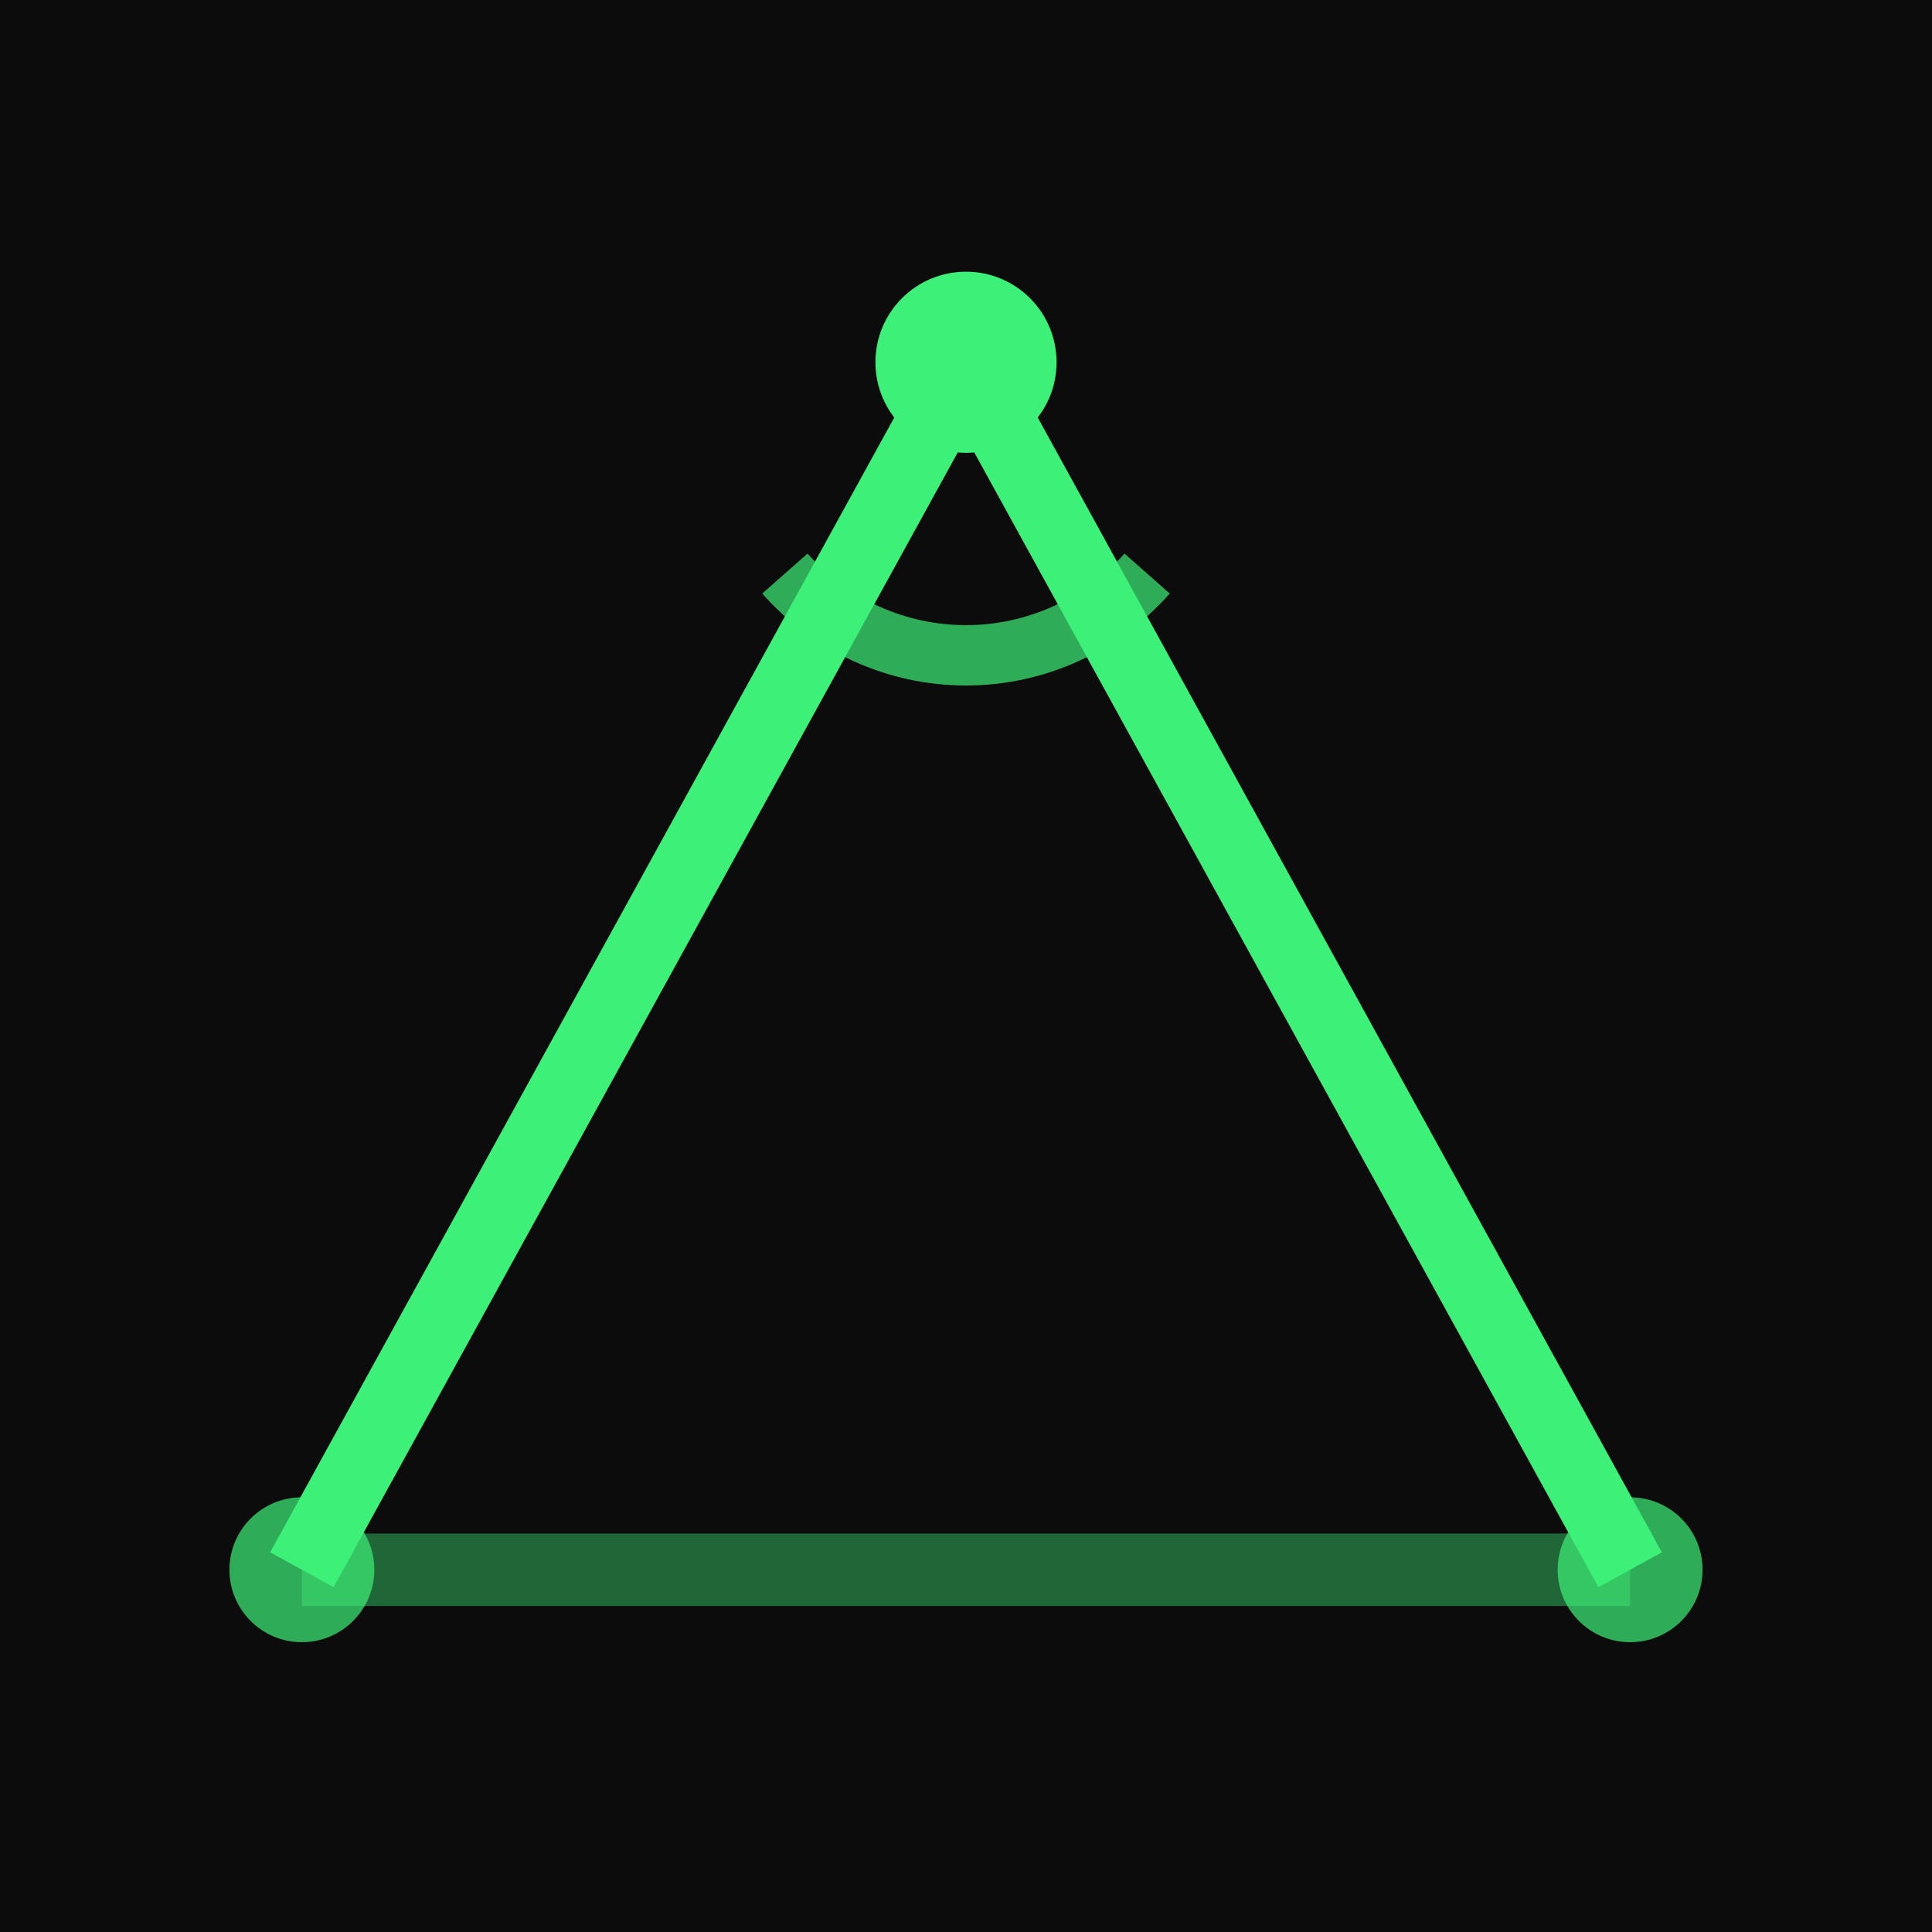
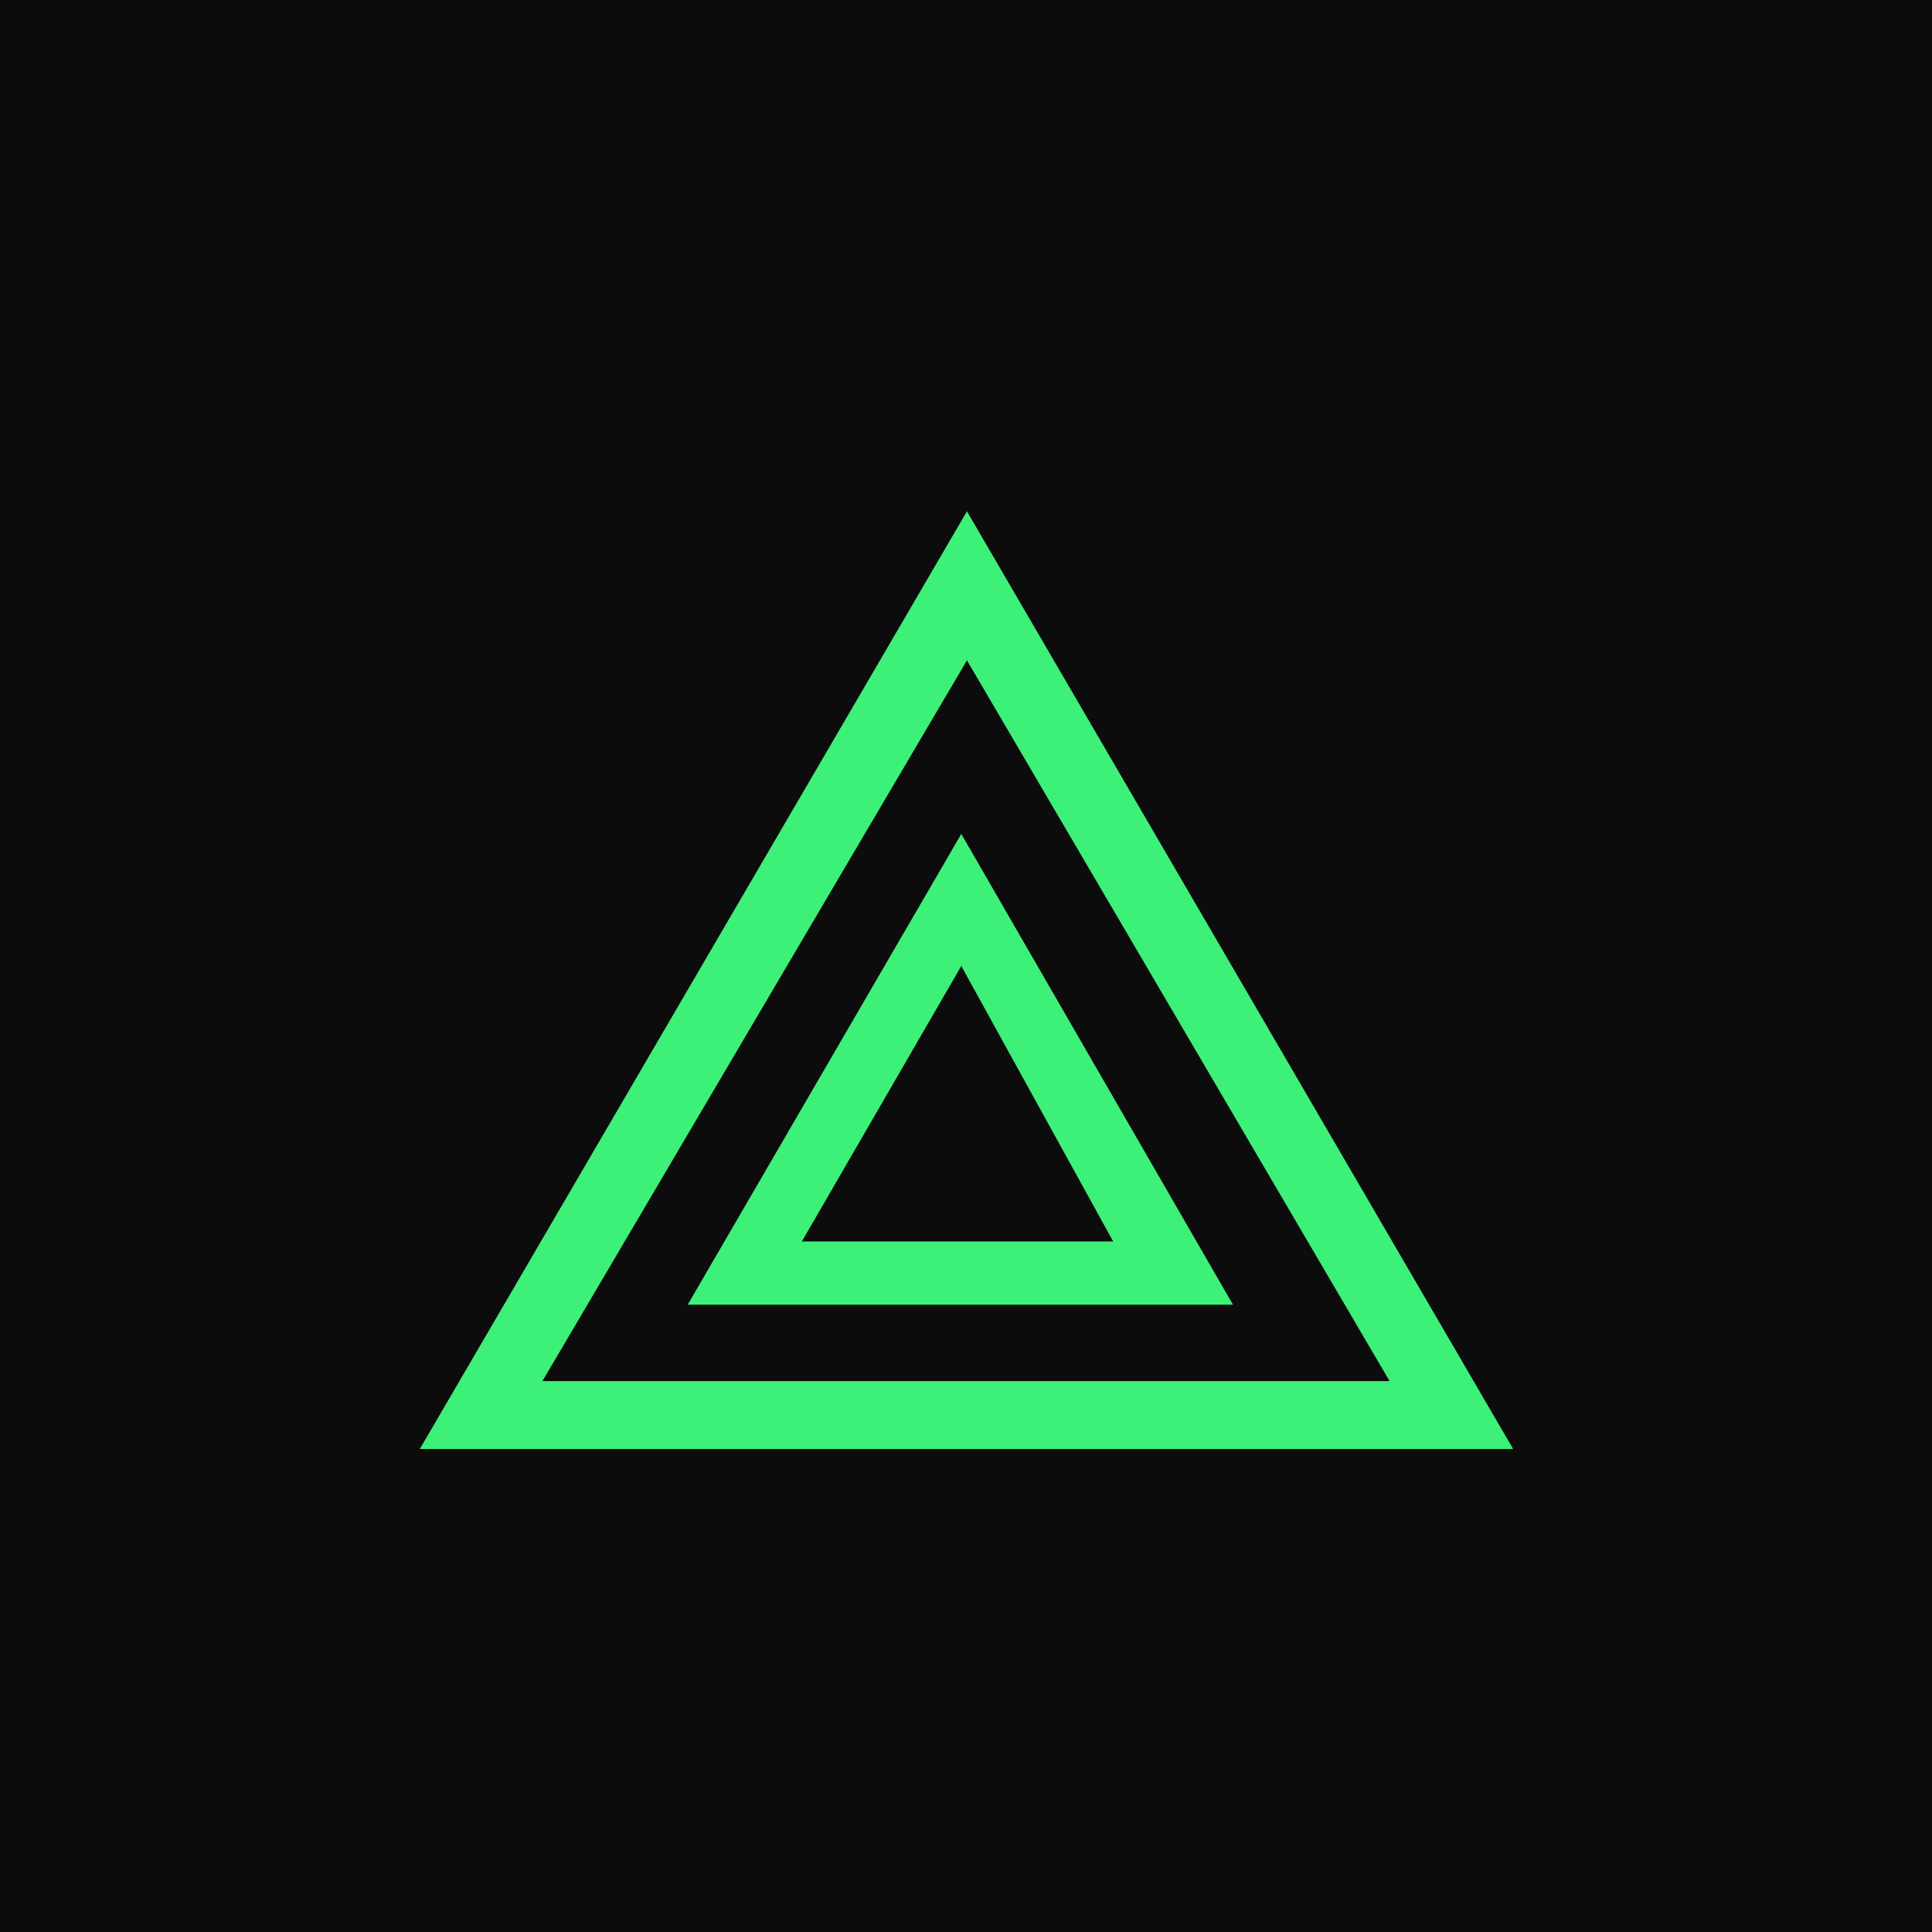
<svg xmlns="http://www.w3.org/2000/svg" viewBox="0 0 32 32">
  <rect width="32" height="32" fill="#0c0c0c" />
-   <line x1="5" y1="26" x2="27" y2="26" stroke="#3df078" stroke-width="1.2" opacity="0.4" />
-   <line x1="5" y1="26" x2="16" y2="6" stroke="#3df078" stroke-width="1.2" />
-   <line x1="27" y1="26" x2="16" y2="6" stroke="#3df078" stroke-width="1.2" />
-   <path d="M13,9.5 A4,4 0 0,0 19,9.5" fill="none" stroke="#3df078" stroke-width="1" opacity="0.7" />
-   <circle cx="16" cy="6" r="1.5" fill="#3df078" />
-   <circle cx="5" cy="26" r="1.2" fill="#3df078" opacity="0.7" />
-   <circle cx="27" cy="26" r="1.2" fill="#3df078" opacity="0.7" />
+   <text x="16" y="24" text-anchor="middle" font-size="22" fill="#3df078" font-family="sans-serif">⟁</text>
</svg>
